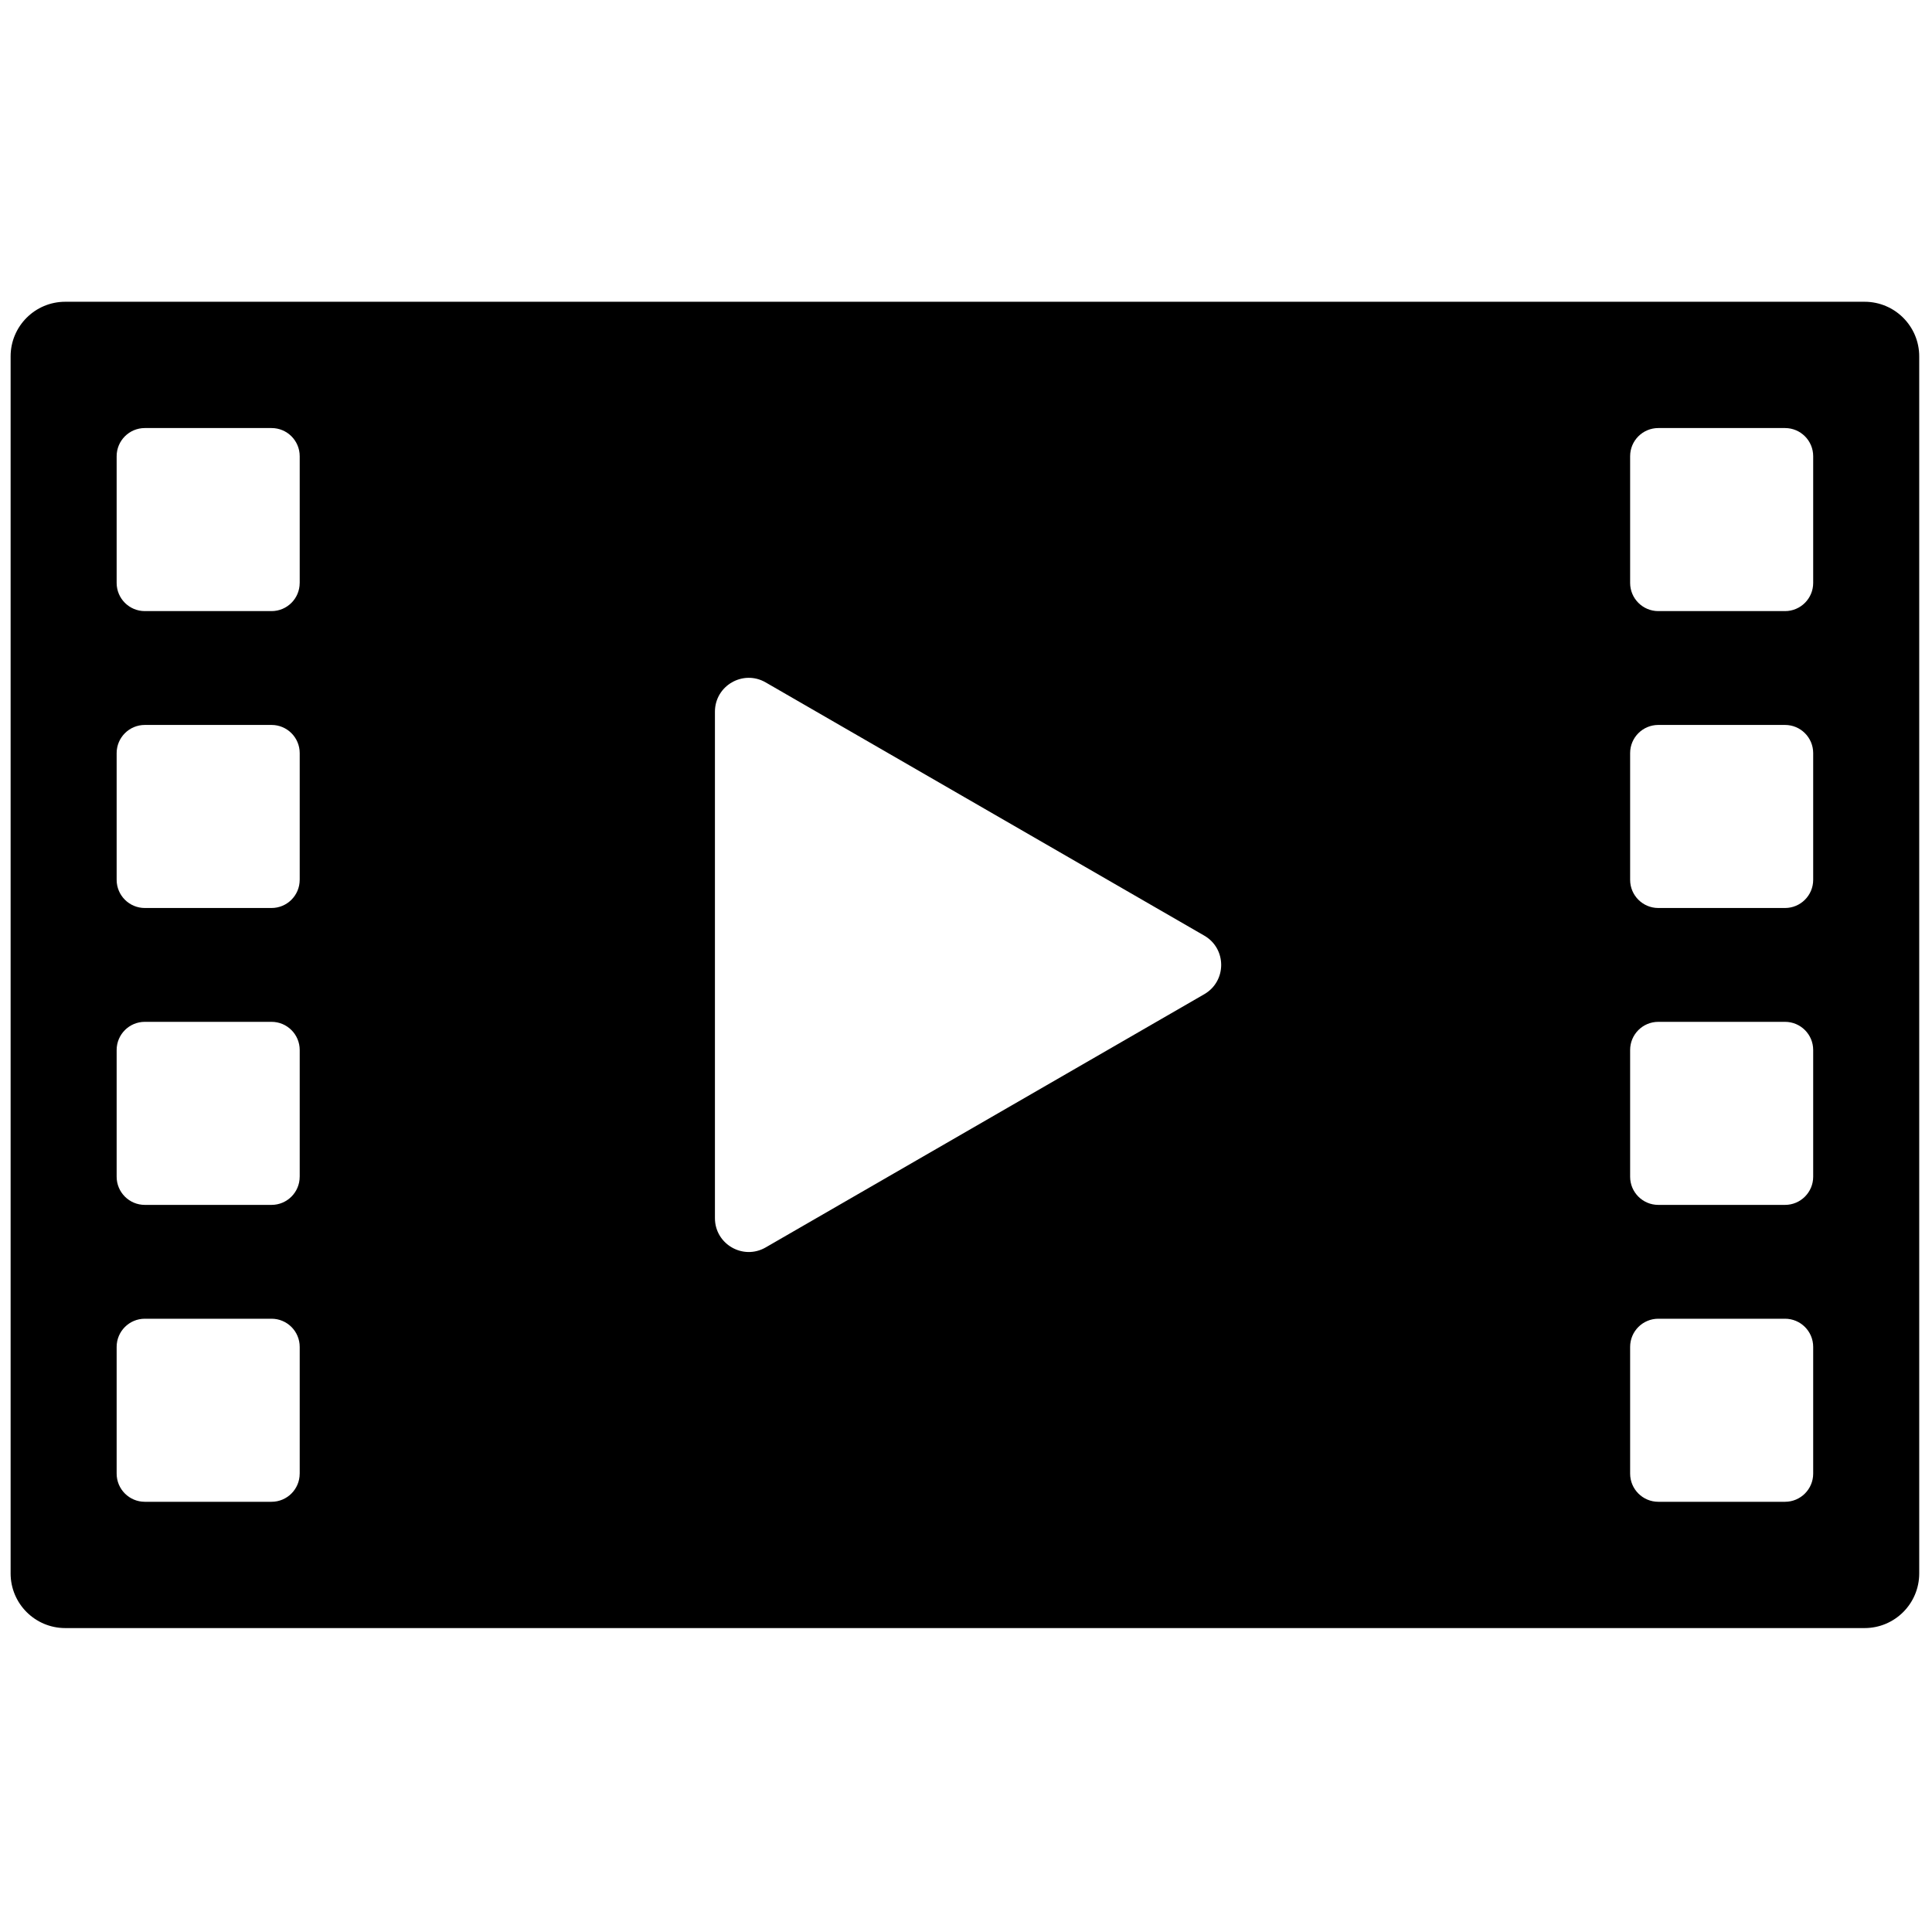
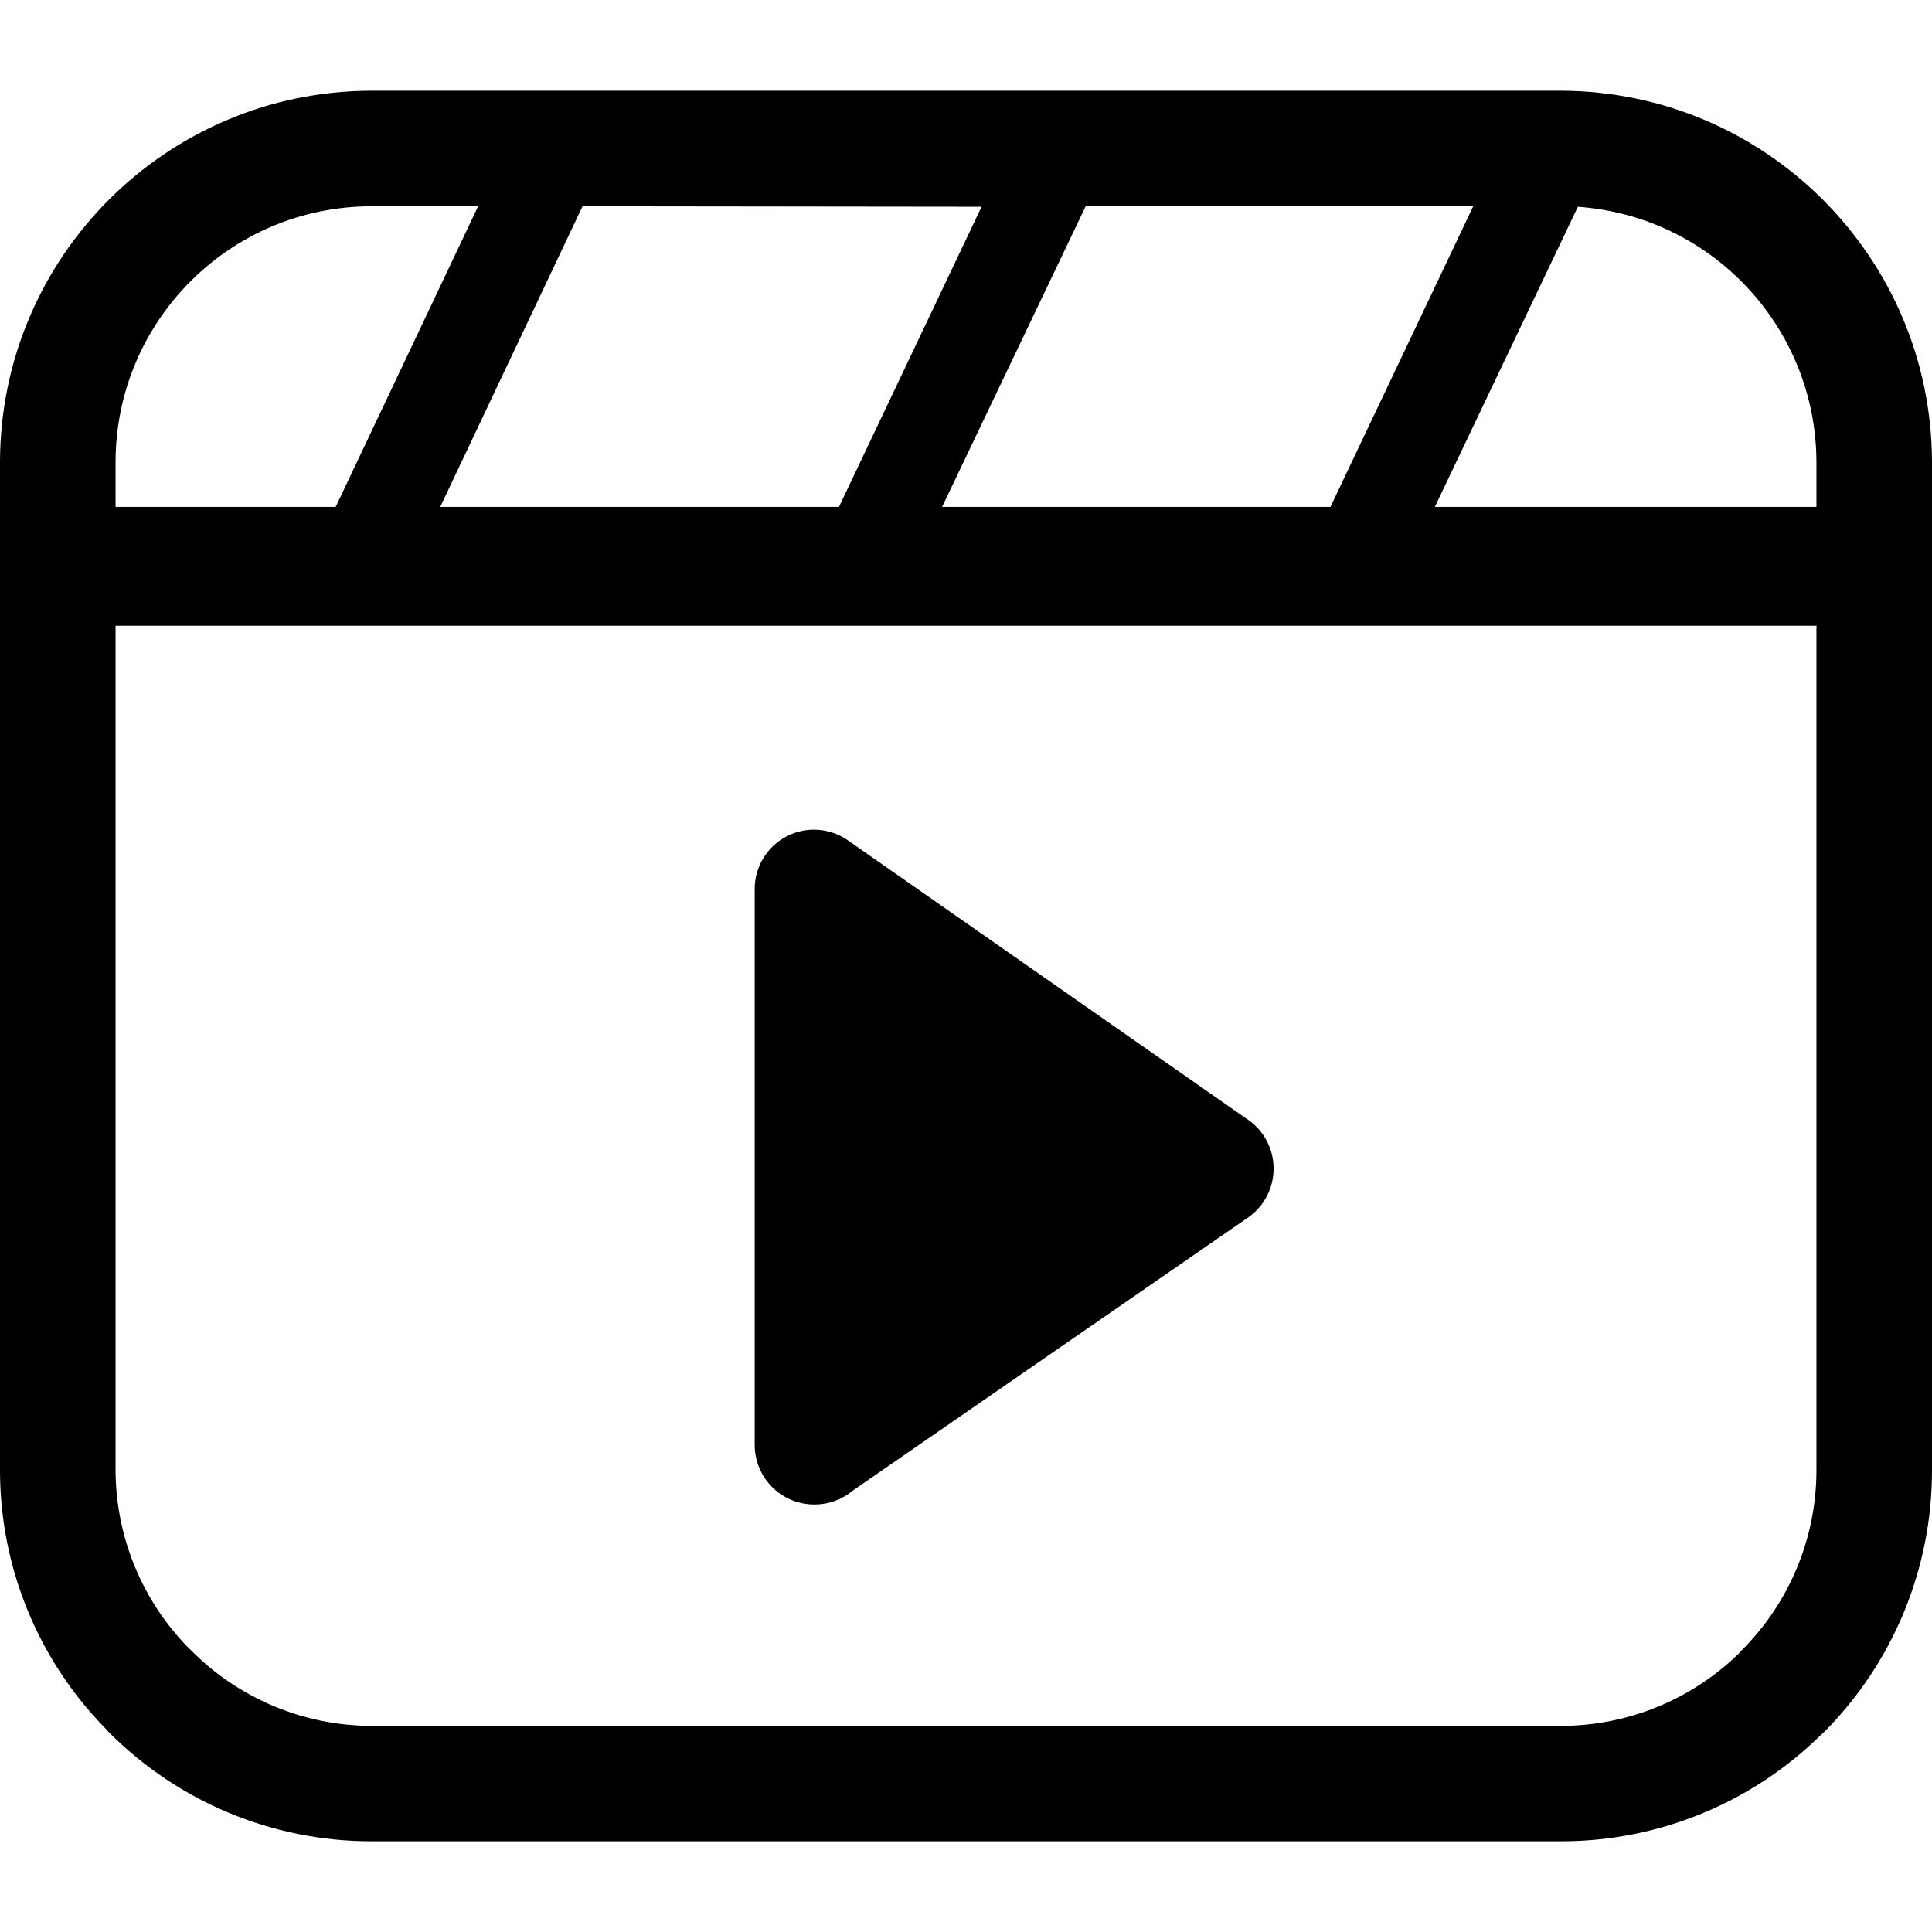
- <svg xmlns="http://www.w3.org/2000/svg" version="1.1" height="24px" width="24px" viewBox="0 0 256 256" xml:space="preserve">
-   <defs>
- 
- </defs>
-   <g style="stroke: none; stroke-width: 0; stroke-dasharray: none; stroke-linecap: butt; stroke-linejoin: miter; stroke-miterlimit: 10; fill: none; fill-rule: nonzero; opacity: 1;" transform="translate(1.406593 1.406593) scale(2.81 2.81)">
-     <path d="M 87.424 13.729 H 45.239 h -0.478 H 2.576 C 1.153 13.729 0 14.883 0 16.305 v 57.39 c 0 1.422 1.153 2.576 2.576 2.576 h 42.185 h 0.478 h 42.185 c 1.422 0 2.576 -1.153 2.576 -2.576 v -57.39 C 90 14.883 88.847 13.729 87.424 13.729 z M 13.631 68.988 c 0 0.733 -0.594 1.328 -1.328 1.328 H 6.328 C 5.595 70.316 5 69.721 5 68.988 v -5.976 c 0 -0.733 0.595 -1.328 1.328 -1.328 h 5.976 c 0.733 0 1.328 0.594 1.328 1.328 V 68.988 z M 13.631 54.988 c 0 0.733 -0.594 1.328 -1.328 1.328 H 6.328 C 5.595 56.316 5 55.721 5 54.988 v -5.976 c 0 -0.733 0.595 -1.328 1.328 -1.328 h 5.976 c 0.733 0 1.328 0.594 1.328 1.328 V 54.988 z M 13.631 40.988 c 0 0.733 -0.594 1.328 -1.328 1.328 H 6.328 C 5.595 42.316 5 41.721 5 40.988 v -5.976 c 0 -0.733 0.595 -1.328 1.328 -1.328 h 5.976 c 0.733 0 1.328 0.594 1.328 1.328 V 40.988 z M 13.631 26.988 c 0 0.733 -0.594 1.328 -1.328 1.328 H 6.328 C 5.595 28.316 5 27.721 5 26.988 v -5.976 c 0 -0.733 0.595 -1.328 1.328 -1.328 h 5.976 c 0.733 0 1.328 0.594 1.328 1.328 V 26.988 z M 56.287 46.381 L 35.604 58.322 c -1.063 0.614 -2.392 -0.153 -2.392 -1.381 V 33.059 c 0 -1.228 1.329 -1.995 2.392 -1.381 l 20.683 11.941 C 57.35 44.233 57.35 45.767 56.287 46.381 z M 85 68.988 c 0 0.733 -0.595 1.328 -1.328 1.328 h -5.976 c -0.733 0 -1.328 -0.595 -1.328 -1.328 v -5.976 c 0 -0.733 0.594 -1.328 1.328 -1.328 h 5.976 c 0.733 0 1.328 0.594 1.328 1.328 V 68.988 z M 85 54.988 c 0 0.733 -0.595 1.328 -1.328 1.328 h -5.976 c -0.733 0 -1.328 -0.595 -1.328 -1.328 v -5.976 c 0 -0.733 0.594 -1.328 1.328 -1.328 h 5.976 c 0.733 0 1.328 0.594 1.328 1.328 V 54.988 z M 85 40.988 c 0 0.733 -0.595 1.328 -1.328 1.328 h -5.976 c -0.733 0 -1.328 -0.595 -1.328 -1.328 v -5.976 c 0 -0.733 0.594 -1.328 1.328 -1.328 h 5.976 c 0.733 0 1.328 0.594 1.328 1.328 V 40.988 z M 85 26.988 c 0 0.733 -0.595 1.328 -1.328 1.328 h -5.976 c -0.733 0 -1.328 -0.595 -1.328 -1.328 v -5.976 c 0 -0.733 0.594 -1.328 1.328 -1.328 h 5.976 c 0.733 0 1.328 0.594 1.328 1.328 V 26.988 z" style="stroke: none; stroke-width: 1; stroke-dasharray: none; stroke-linecap: butt; stroke-linejoin: miter; stroke-miterlimit: 10; fill: rgb(0,0,0); fill-rule: nonzero; opacity: 1;" transform=" matrix(1 0 0 1 0 0) " stroke-linecap="round" />
-   </g>
+ <svg xmlns="http://www.w3.org/2000/svg" id="Layer_1" data-name="Layer 1" height="24px" width="24px" viewBox="0 0 122.88 111.34">
+   <path d="M23.59,0h75.7a23.68,23.68,0,0,1,23.59,23.59V87.75A23.56,23.56,0,0,1,116,104.41l-.22.2a23.53,23.53,0,0,1-16.44,6.73H23.59a23.53,23.53,0,0,1-16.66-6.93l-.2-.22A23.46,23.46,0,0,1,0,87.75V23.59A23.66,23.66,0,0,1,23.59,0ZM54,47.73,79.25,65.36a3.79,3.79,0,0,1,.14,6.3L54.22,89.05a3.75,3.75,0,0,1-2.4.87A3.79,3.79,0,0,1,48,86.13V50.82h0A3.77,3.77,0,0,1,54,47.73ZM7.35,26.47h14L30.41,7.35H23.59A16.29,16.29,0,0,0,7.35,23.59v2.88ZM37.05,7.35,28,26.47H53.36L62.43,7.38v0Zm32,0L59.92,26.47h24.7L93.7,7.35Zm31.32,0L91.26,26.47h24.27V23.59a16.32,16.32,0,0,0-15.2-16.21Zm15.2,26.68H7.35V87.75A16.21,16.21,0,0,0,12,99.05l.17.16A16.19,16.19,0,0,0,23.59,104h75.7a16.21,16.21,0,0,0,11.3-4.6l.16-.18a16.17,16.17,0,0,0,4.78-11.46V34.06Z" />
</svg>
